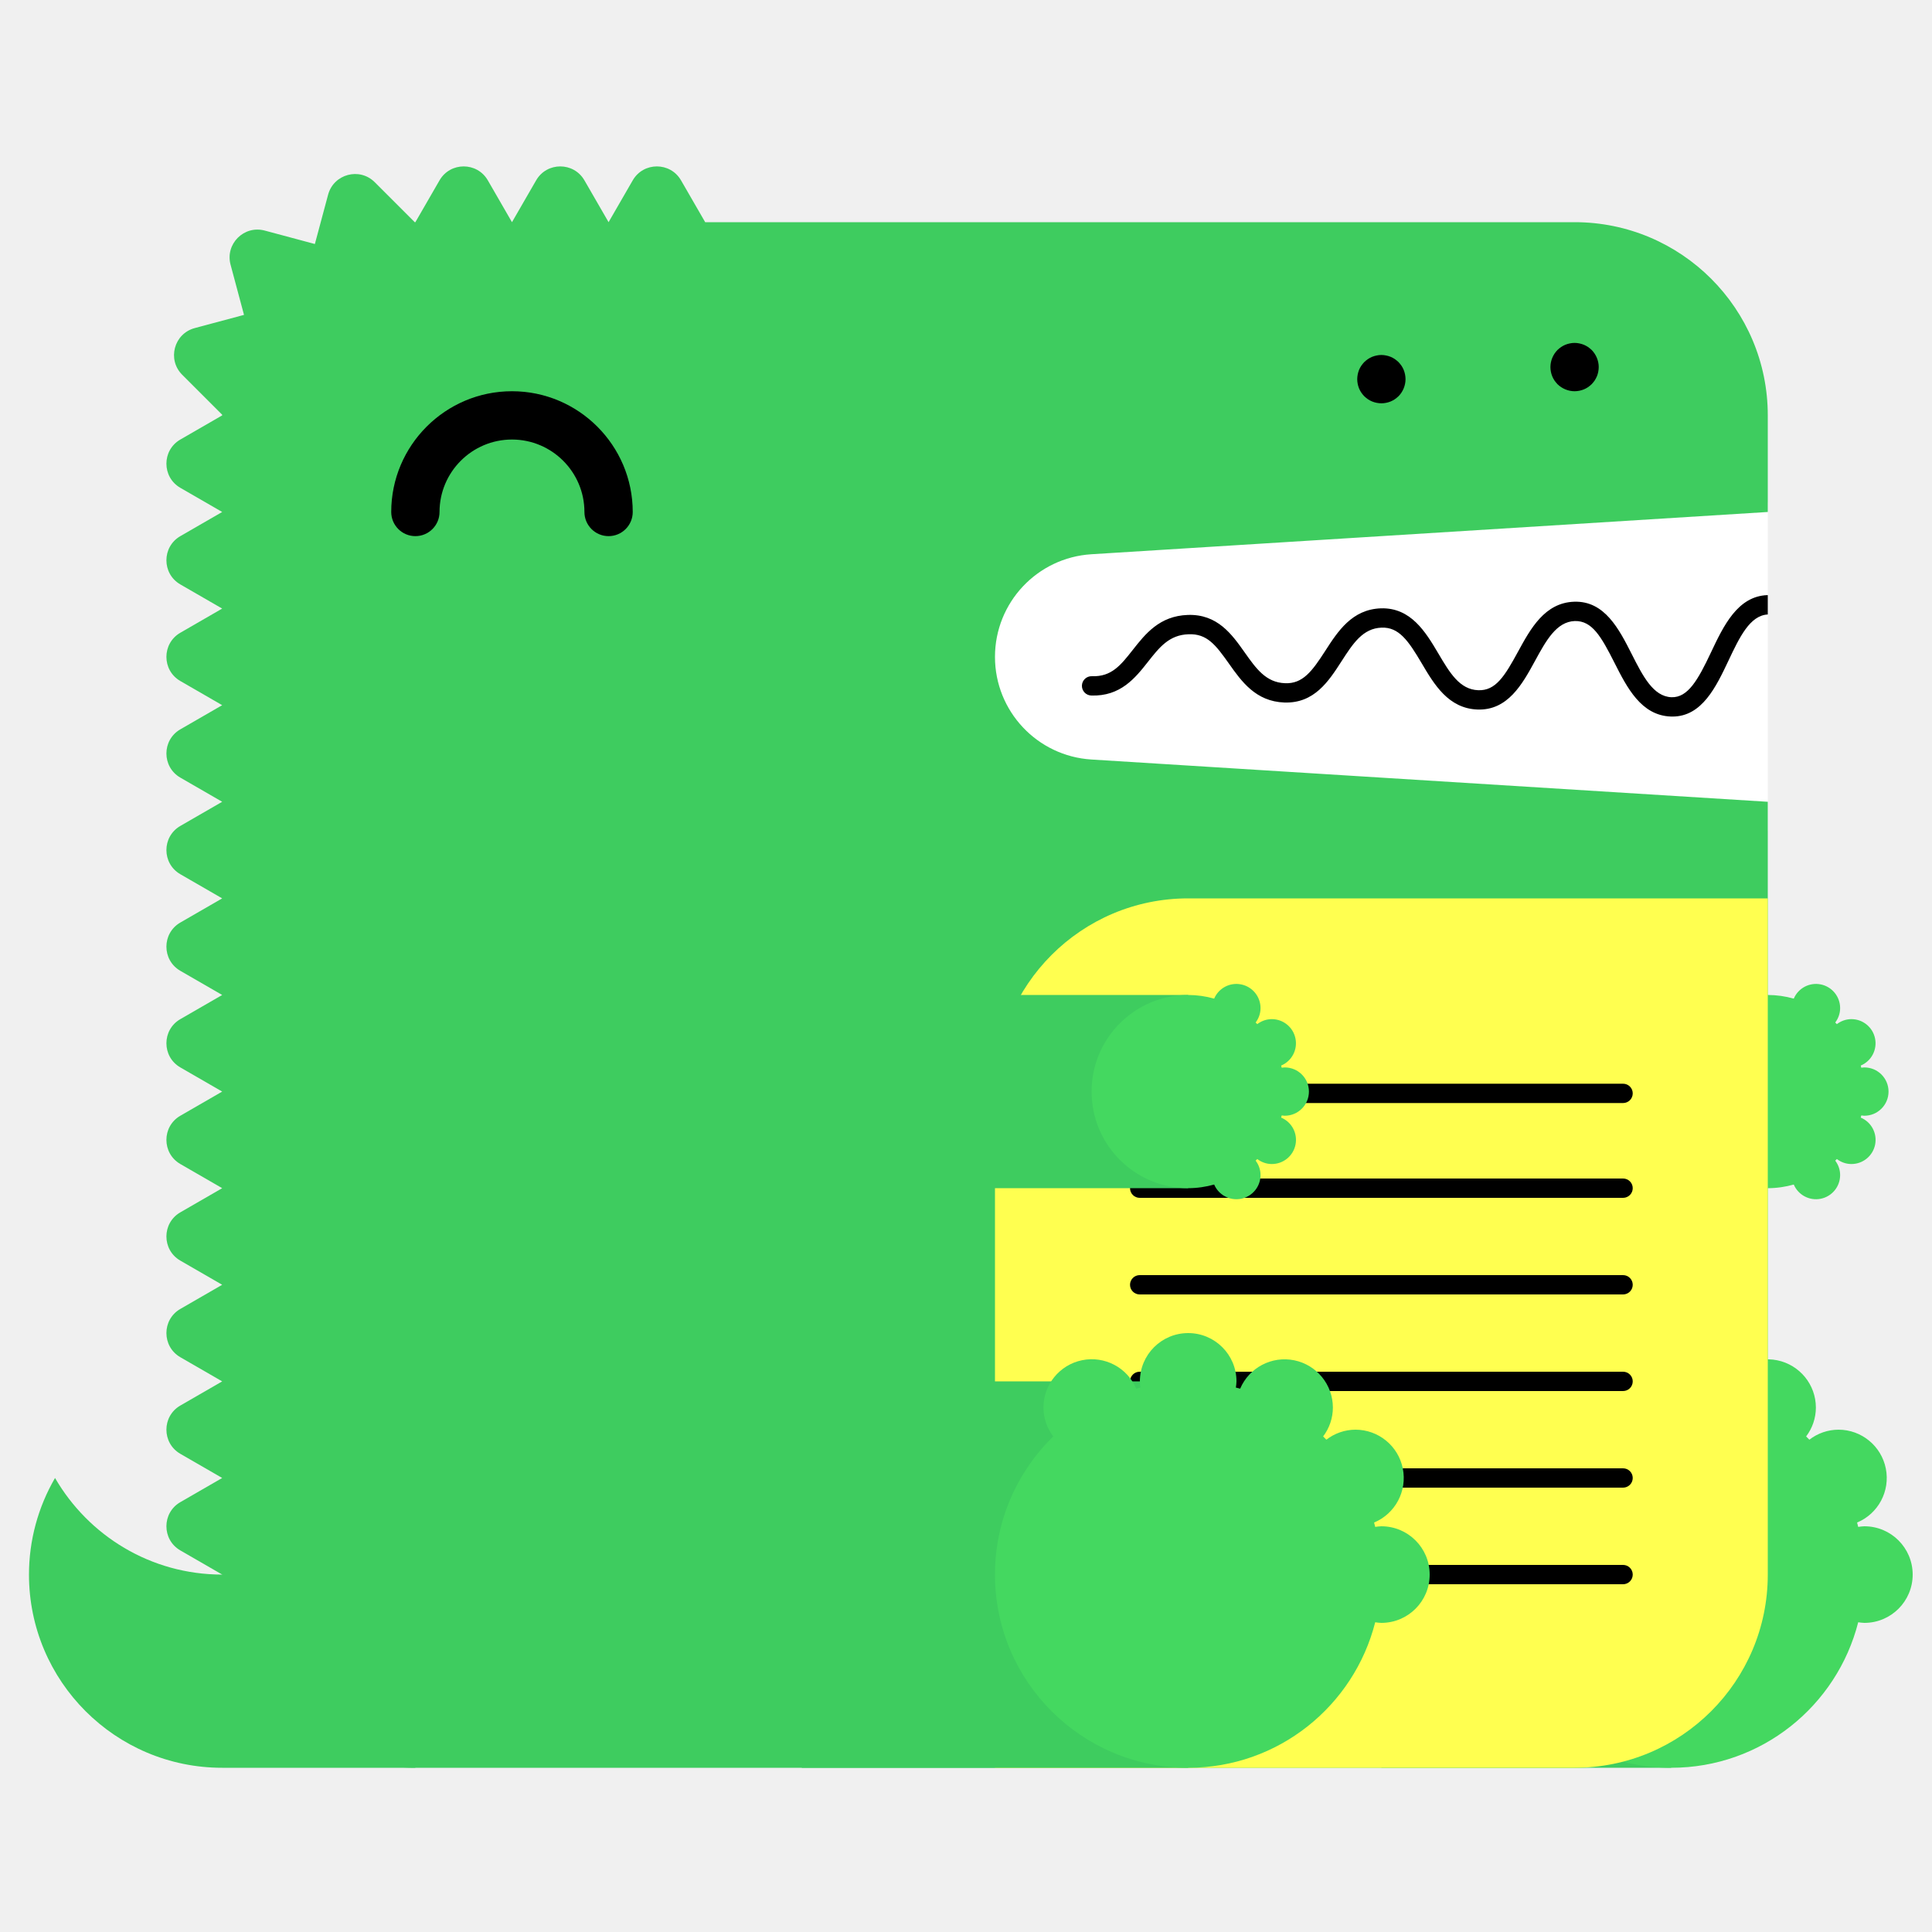
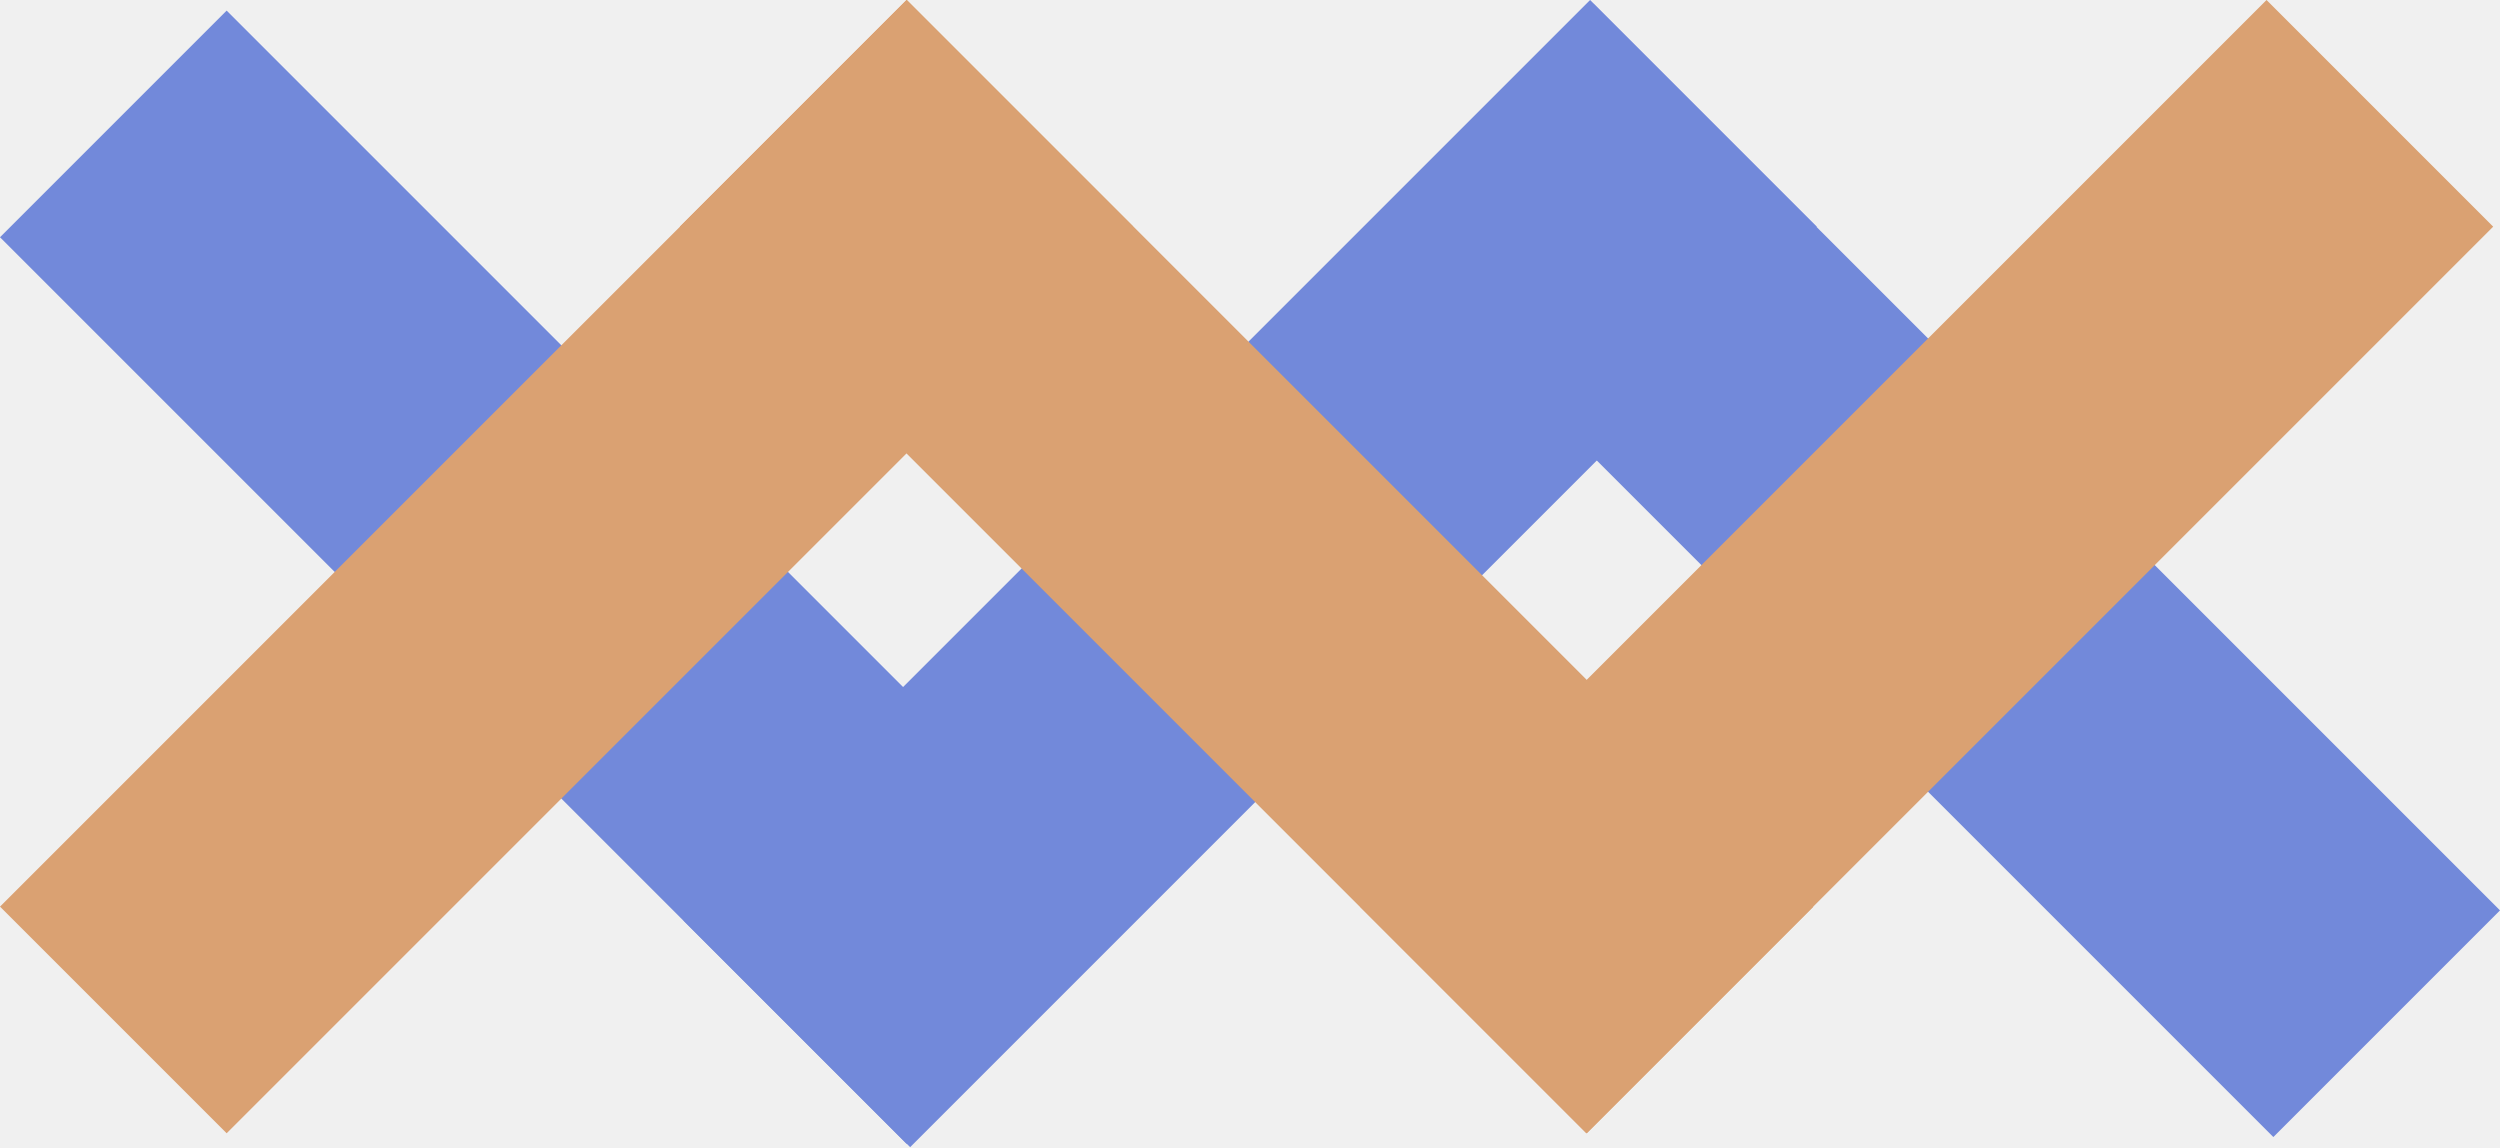
- <svg xmlns="http://www.w3.org/2000/svg" width="200" height="200" viewBox="0 0 200 200">
-   <g fill="none" fill-rule="evenodd">
-     <path fill="#FFF" d="M99 52h84v34H99z" />
-     <path d="M23 163c-7.398 0-13.843-4.027-17.303-10A19.886 19.886 0 0 0 3 163c0 11.046 8.954 20 20 20h20v-20H23z" fill="#3ECC5F" />
-     <path d="M112.98 57.376L183 53V43c0-11.046-8.954-20-20-20H73l-2.5-4.33c-1.112-1.925-3.889-1.925-5 0L63 23l-2.5-4.33c-1.111-1.925-3.889-1.925-5 0L53 23l-2.5-4.33c-1.111-1.925-3.889-1.925-5 0L43 23c-.022 0-.042.003-.065.003l-4.142-4.141c-1.57-1.571-4.252-.853-4.828 1.294l-1.369 5.104-5.192-1.392c-2.148-.575-4.111 1.389-3.535 3.536l1.39 5.193-5.102 1.367c-2.148.576-2.867 3.259-1.296 4.83l4.142 4.142c0 .021-.003.042-.003.064l-4.33 2.5c-1.925 1.111-1.925 3.889 0 5L23 53l-4.33 2.5c-1.925 1.111-1.925 3.889 0 5L23 63l-4.33 2.5c-1.925 1.111-1.925 3.889 0 5L23 73l-4.33 2.5c-1.925 1.111-1.925 3.889 0 5L23 83l-4.33 2.5c-1.925 1.111-1.925 3.889 0 5L23 93l-4.33 2.5c-1.925 1.111-1.925 3.889 0 5L23 103l-4.33 2.5c-1.925 1.111-1.925 3.889 0 5L23 113l-4.33 2.5c-1.925 1.111-1.925 3.889 0 5L23 123l-4.33 2.5c-1.925 1.111-1.925 3.889 0 5L23 133l-4.33 2.5c-1.925 1.111-1.925 3.889 0 5L23 143l-4.33 2.5c-1.925 1.111-1.925 3.889 0 5L23 153l-4.33 2.5c-1.925 1.111-1.925 3.889 0 5L23 163c0 11.046 8.954 20 20 20h120c11.046 0 20-8.954 20-20V83l-70.02-4.376A10.645 10.645 0 0 1 103 68c0-5.621 4.37-10.273 9.98-10.624" fill="#3ECC5F" />
-     <path fill="#3ECC5F" d="M143 183h30v-40h-30z" />
-     <path d="M193 158c-.219 0-.428.037-.639.064-.038-.15-.074-.301-.116-.451A5 5 0 0 0 190.32 148a4.96 4.96 0 0 0-3.016 1.036 26.531 26.531 0 0 0-.335-.336 4.955 4.955 0 0 0 1.011-2.987 5 5 0 0 0-9.599-1.959c-.148-.042-.297-.077-.445-.115.027-.211.064-.42.064-.639a5 5 0 0 0-5-5 5 5 0 0 0-5 5c0 .219.037.428.064.639-.148.038-.297.073-.445.115a4.998 4.998 0 0 0-9.599 1.959c0 1.125.384 2.151 1.011 2.987-3.717 3.632-6.031 8.693-6.031 14.3 0 11.046 8.954 20 20 20 9.339 0 17.16-6.41 19.361-15.064.211.027.42.064.639.064a5 5 0 0 0 5-5 5 5 0 0 0-5-5" fill="#44D860" />
-     <path fill="#3ECC5F" d="M153 123h30v-20h-30z" />
-     <path d="M193 115.5a2.5 2.5 0 1 0 0-5c-.109 0-.214.019-.319.032-.02-.075-.037-.15-.058-.225a2.501 2.501 0 0 0-.963-4.807c-.569 0-1.088.197-1.508.518a6.653 6.653 0 0 0-.168-.168c.314-.417.506-.931.506-1.494a2.5 2.5 0 0 0-4.8-.979A9.987 9.987 0 0 0 183 103c-5.522 0-10 4.478-10 10s4.478 10 10 10c.934 0 1.833-.138 2.69-.377a2.5 2.5 0 0 0 4.8-.979c0-.563-.192-1.077-.506-1.494.057-.055.113-.111.168-.168.42.321.939.518 1.508.518a2.5 2.5 0 0 0 .963-4.807c.021-.074.038-.15.058-.225.105.013.21.032.319.032" fill="#44D860" />
-     <path d="M63 55.5a2.5 2.5 0 0 1-2.5-2.5c0-4.136-3.364-7.5-7.5-7.5s-7.5 3.364-7.5 7.5a2.5 2.5 0 1 1-5 0c0-6.893 5.607-12.5 12.5-12.5S65.5 46.107 65.5 53a2.5 2.5 0 0 1-2.5 2.5" fill="#000" />
-     <path d="M103 183h60c11.046 0 20-8.954 20-20V93h-60c-11.046 0-20 8.954-20 20v70z" fill="#FFFF50" />
-     <path d="M168.02 124h-50.04a1 1 0 1 1 0-2h50.04a1 1 0 1 1 0 2m0 20h-50.04a1 1 0 1 1 0-2h50.04a1 1 0 1 1 0 2m0 20h-50.04a1 1 0 1 1 0-2h50.04a1 1 0 1 1 0 2m0-49.814h-50.04a1 1 0 1 1 0-2h50.04a1 1 0 1 1 0 2m0 19.814h-50.04a1 1 0 1 1 0-2h50.04a1 1 0 1 1 0 2m0 20h-50.04a1 1 0 1 1 0-2h50.04a1 1 0 1 1 0 2M183 61.611c-.012 0-.022-.006-.034-.005-3.09.105-4.552 3.196-5.842 5.923-1.346 2.85-2.387 4.703-4.093 4.647-1.889-.068-2.969-2.202-4.113-4.46-1.314-2.594-2.814-5.536-5.963-5.426-3.046.104-4.513 2.794-5.807 5.167-1.377 2.528-2.314 4.065-4.121 3.994-1.927-.07-2.951-1.805-4.136-3.813-1.321-2.236-2.848-4.75-5.936-4.664-2.994.103-4.465 2.385-5.763 4.4-1.373 2.13-2.335 3.428-4.165 3.351-1.973-.07-2.992-1.51-4.171-3.177-1.324-1.873-2.816-3.993-5.895-3.89-2.928.1-4.399 1.97-5.696 3.618-1.232 1.564-2.194 2.802-4.229 2.724a1 1 0 0 0-.072 2c3.017.101 4.545-1.8 5.872-3.487 1.177-1.496 2.193-2.787 4.193-2.855 1.926-.082 2.829 1.115 4.195 3.045 1.297 1.834 2.769 3.914 5.731 4.021 3.103.104 4.596-2.215 5.918-4.267 1.182-1.834 2.202-3.417 4.15-3.484 1.793-.067 2.769 1.35 4.145 3.681 1.297 2.197 2.766 4.686 5.787 4.796 3.125.108 4.634-2.62 5.949-5.035 1.139-2.088 2.214-4.06 4.119-4.126 1.793-.042 2.728 1.595 4.111 4.33 1.292 2.553 2.757 5.445 5.825 5.556l.169.003c3.064 0 4.518-3.075 5.805-5.794 1.139-2.41 2.217-4.68 4.067-4.773v-2z" fill="#000" />
-     <path fill="#3ECC5F" d="M83 183h40v-40H83z" />
-     <path d="M143 158c-.219 0-.428.037-.639.064-.038-.15-.074-.301-.116-.451A5 5 0 0 0 140.32 148a4.96 4.96 0 0 0-3.016 1.036 26.531 26.531 0 0 0-.335-.336 4.955 4.955 0 0 0 1.011-2.987 5 5 0 0 0-9.599-1.959c-.148-.042-.297-.077-.445-.115.027-.211.064-.42.064-.639a5 5 0 0 0-5-5 5 5 0 0 0-5 5c0 .219.037.428.064.639-.148.038-.297.073-.445.115a4.998 4.998 0 0 0-9.599 1.959c0 1.125.384 2.151 1.011 2.987-3.717 3.632-6.031 8.693-6.031 14.3 0 11.046 8.954 20 20 20 9.339 0 17.16-6.41 19.361-15.064.211.027.42.064.639.064a5 5 0 0 0 5-5 5 5 0 0 0-5-5" fill="#44D860" />
-     <path fill="#3ECC5F" d="M83 123h40v-20H83z" />
-     <path d="M133 115.5a2.5 2.5 0 1 0 0-5c-.109 0-.214.019-.319.032-.02-.075-.037-.15-.058-.225a2.501 2.501 0 0 0-.963-4.807c-.569 0-1.088.197-1.508.518a6.653 6.653 0 0 0-.168-.168c.314-.417.506-.931.506-1.494a2.5 2.5 0 0 0-4.8-.979A9.987 9.987 0 0 0 123 103c-5.522 0-10 4.478-10 10s4.478 10 10 10c.934 0 1.833-.138 2.69-.377a2.5 2.5 0 0 0 4.8-.979c0-.563-.192-1.077-.506-1.494.057-.055.113-.111.168-.168.42.321.939.518 1.508.518a2.5 2.5 0 0 0 .963-4.807c.021-.074.038-.15.058-.225.105.013.21.032.319.032" fill="#44D860" />
-     <path d="M143 41.75c-.16 0-.33-.02-.49-.05a2.52 2.52 0 0 1-.47-.14c-.15-.06-.29-.14-.431-.23-.13-.09-.259-.2-.38-.31-.109-.12-.219-.24-.309-.38s-.17-.28-.231-.43a2.619 2.619 0 0 1-.189-.96c0-.16.02-.33.05-.49.03-.16.08-.31.139-.47.061-.15.141-.29.231-.43.09-.13.2-.26.309-.38.121-.11.25-.22.38-.31.141-.09.281-.17.431-.23.149-.06.31-.11.47-.14.32-.07.65-.07.98 0 .159.03.32.08.47.14.149.06.29.14.43.23.13.09.259.2.38.31.11.12.22.25.31.38.09.14.17.28.23.43.06.16.11.31.14.47.029.16.05.33.05.49 0 .66-.271 1.31-.73 1.77-.121.11-.25.22-.38.31-.14.09-.281.17-.43.23a2.565 2.565 0 0 1-.96.19m20-1.25c-.66 0-1.3-.27-1.771-.73a3.802 3.802 0 0 1-.309-.38c-.09-.14-.17-.28-.231-.43a2.619 2.619 0 0 1-.189-.96c0-.66.27-1.3.729-1.77.121-.11.25-.22.38-.31.141-.09.281-.17.431-.23.149-.06.31-.11.47-.14.32-.07.66-.07.98 0 .159.03.32.08.47.14.149.06.29.14.43.23.13.09.259.2.38.31.459.47.73 1.11.73 1.77 0 .16-.021.33-.05.49-.03.16-.08.32-.14.47-.07.15-.14.29-.23.43-.09.13-.2.26-.31.38-.121.11-.25.22-.38.31-.14.09-.281.17-.43.23a2.565 2.565 0 0 1-.96.19" fill="#000" />
+ <svg xmlns="http://www.w3.org/2000/svg" version="1.2" baseProfile="tiny" width="99.05mm" height="45.45mm" viewBox="1000 1000 9905 4545" preserveAspectRatio="xMidYMid" fill-rule="evenodd" stroke-width="28.222" stroke-linejoin="round" xml:space="preserve">
+   <g visibility="visible" id="Slide_1">
+     <g id="DrawingGroup_1">
+       <g id="DrawingGroup_2">
+         <g id="DrawingGroup_3">
+           <g>
+             <path fill="rgb(114,137,218)" stroke="none" d="M 6402,3749 L 4606,5545 3708,4647 7300,1055 8198,1953 6402,3749 Z" />
+             <rect fill="none" stroke="none" x="3708" y="1054" width="4492" height="4493" />
+           </g>
+           <g>
+             <path fill="rgb(114,137,218)" stroke="none" d="M 9109,2811 L 10905,4607 10007,5505 6415,1913 7313,1015 9109,2811 Z" />
+             <rect fill="none" stroke="none" x="6414" y="1014" width="4493" height="4492" />
+           </g>
+         </g>
+         <g id="DrawingGroup_4">
+           <g>
+             <path fill="rgb(114,137,218)" stroke="none" d="M 5504,2796 L 7300,1000 8198,1898 4606,5490 3708,4592 5504,2796 Z" />
+             <rect fill="none" stroke="none" x="3707" y="999" width="4492" height="4493" />
+           </g>
+           <g>
+             <path fill="rgb(114,137,218)" stroke="none" d="M 2796,3736 L 1000,1940 1898,1042 5490,4634 4592,5532 2796,3736 Z" />
+             <rect fill="none" stroke="none" x="999" y="1042" width="4493" height="4492" />
+           </g>
+         </g>
+       </g>
+       <g id="DrawingGroup_5">
+         <g id="DrawingGroup_6">
+           <g>
+             <path fill="rgb(218,161,114)" stroke="none" d="M 6388,2796 L 8184,4592 7286,5490 3694,1898 4592,1000 6388,2796 Z" />
+             <rect fill="none" stroke="none" x="3693" y="999" width="4493" height="4492" />
+           </g>
+           <g>
+             <path fill="rgb(218,161,114)" stroke="none" d="M 3694,3694 L 1898,5490 1000,4592 4592,1000 5490,1898 3694,3694 Z" />
+             <rect fill="none" stroke="none" x="1000" y="999" width="4492" height="4493" />
+           </g>
+         </g>
+         <g id="DrawingGroup_7">
+           <g>
+             <path fill="rgb(218,161,114)" stroke="none" d="M 5490,3694 L 3694,1898 4592,1000 8184,4592 7286,5490 5490,3694 Z" />
+             <rect fill="none" stroke="none" x="3693" y="1000" width="4493" height="4492" />
+           </g>
+           <g>
+             <path fill="rgb(218,161,114)" stroke="none" d="M 8184,2796 L 9980,1000 10878,1898 7286,5490 6388,4592 8184,2796 Z" />
+             <rect fill="none" stroke="none" x="6387" y="999" width="4492" height="4493" />
+           </g>
+         </g>
+       </g>
+     </g>
  </g>
</svg>
